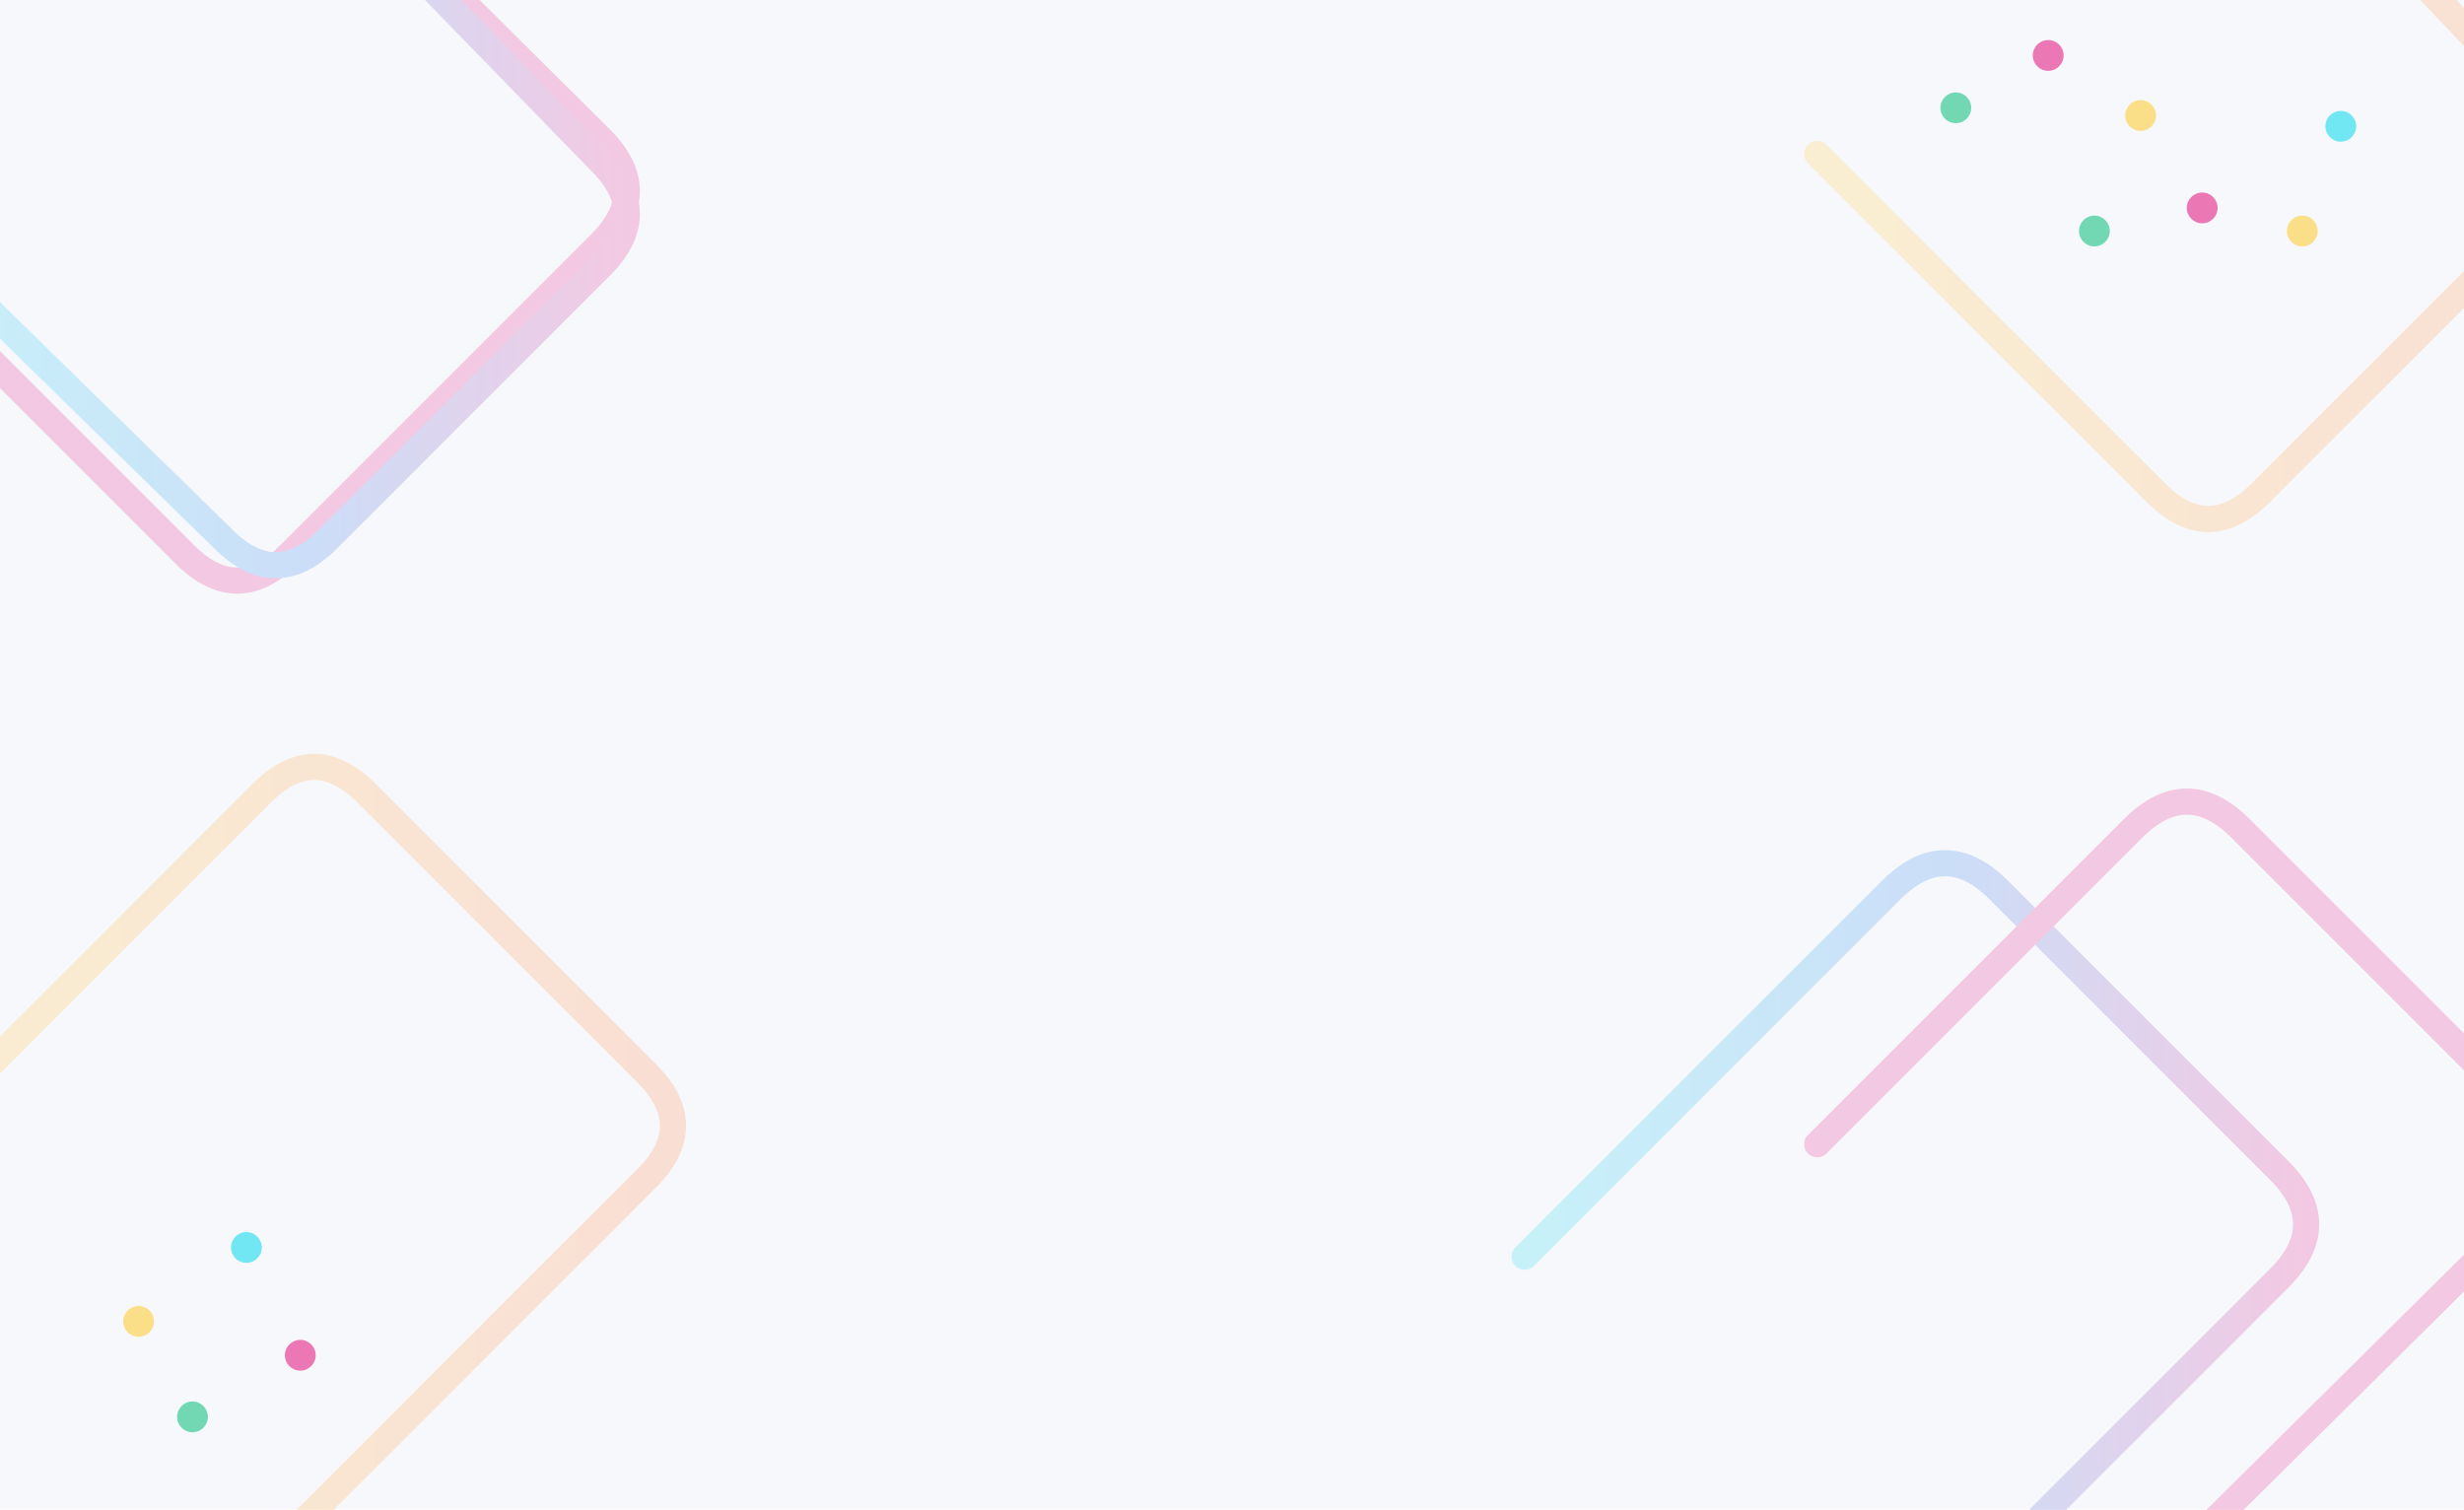
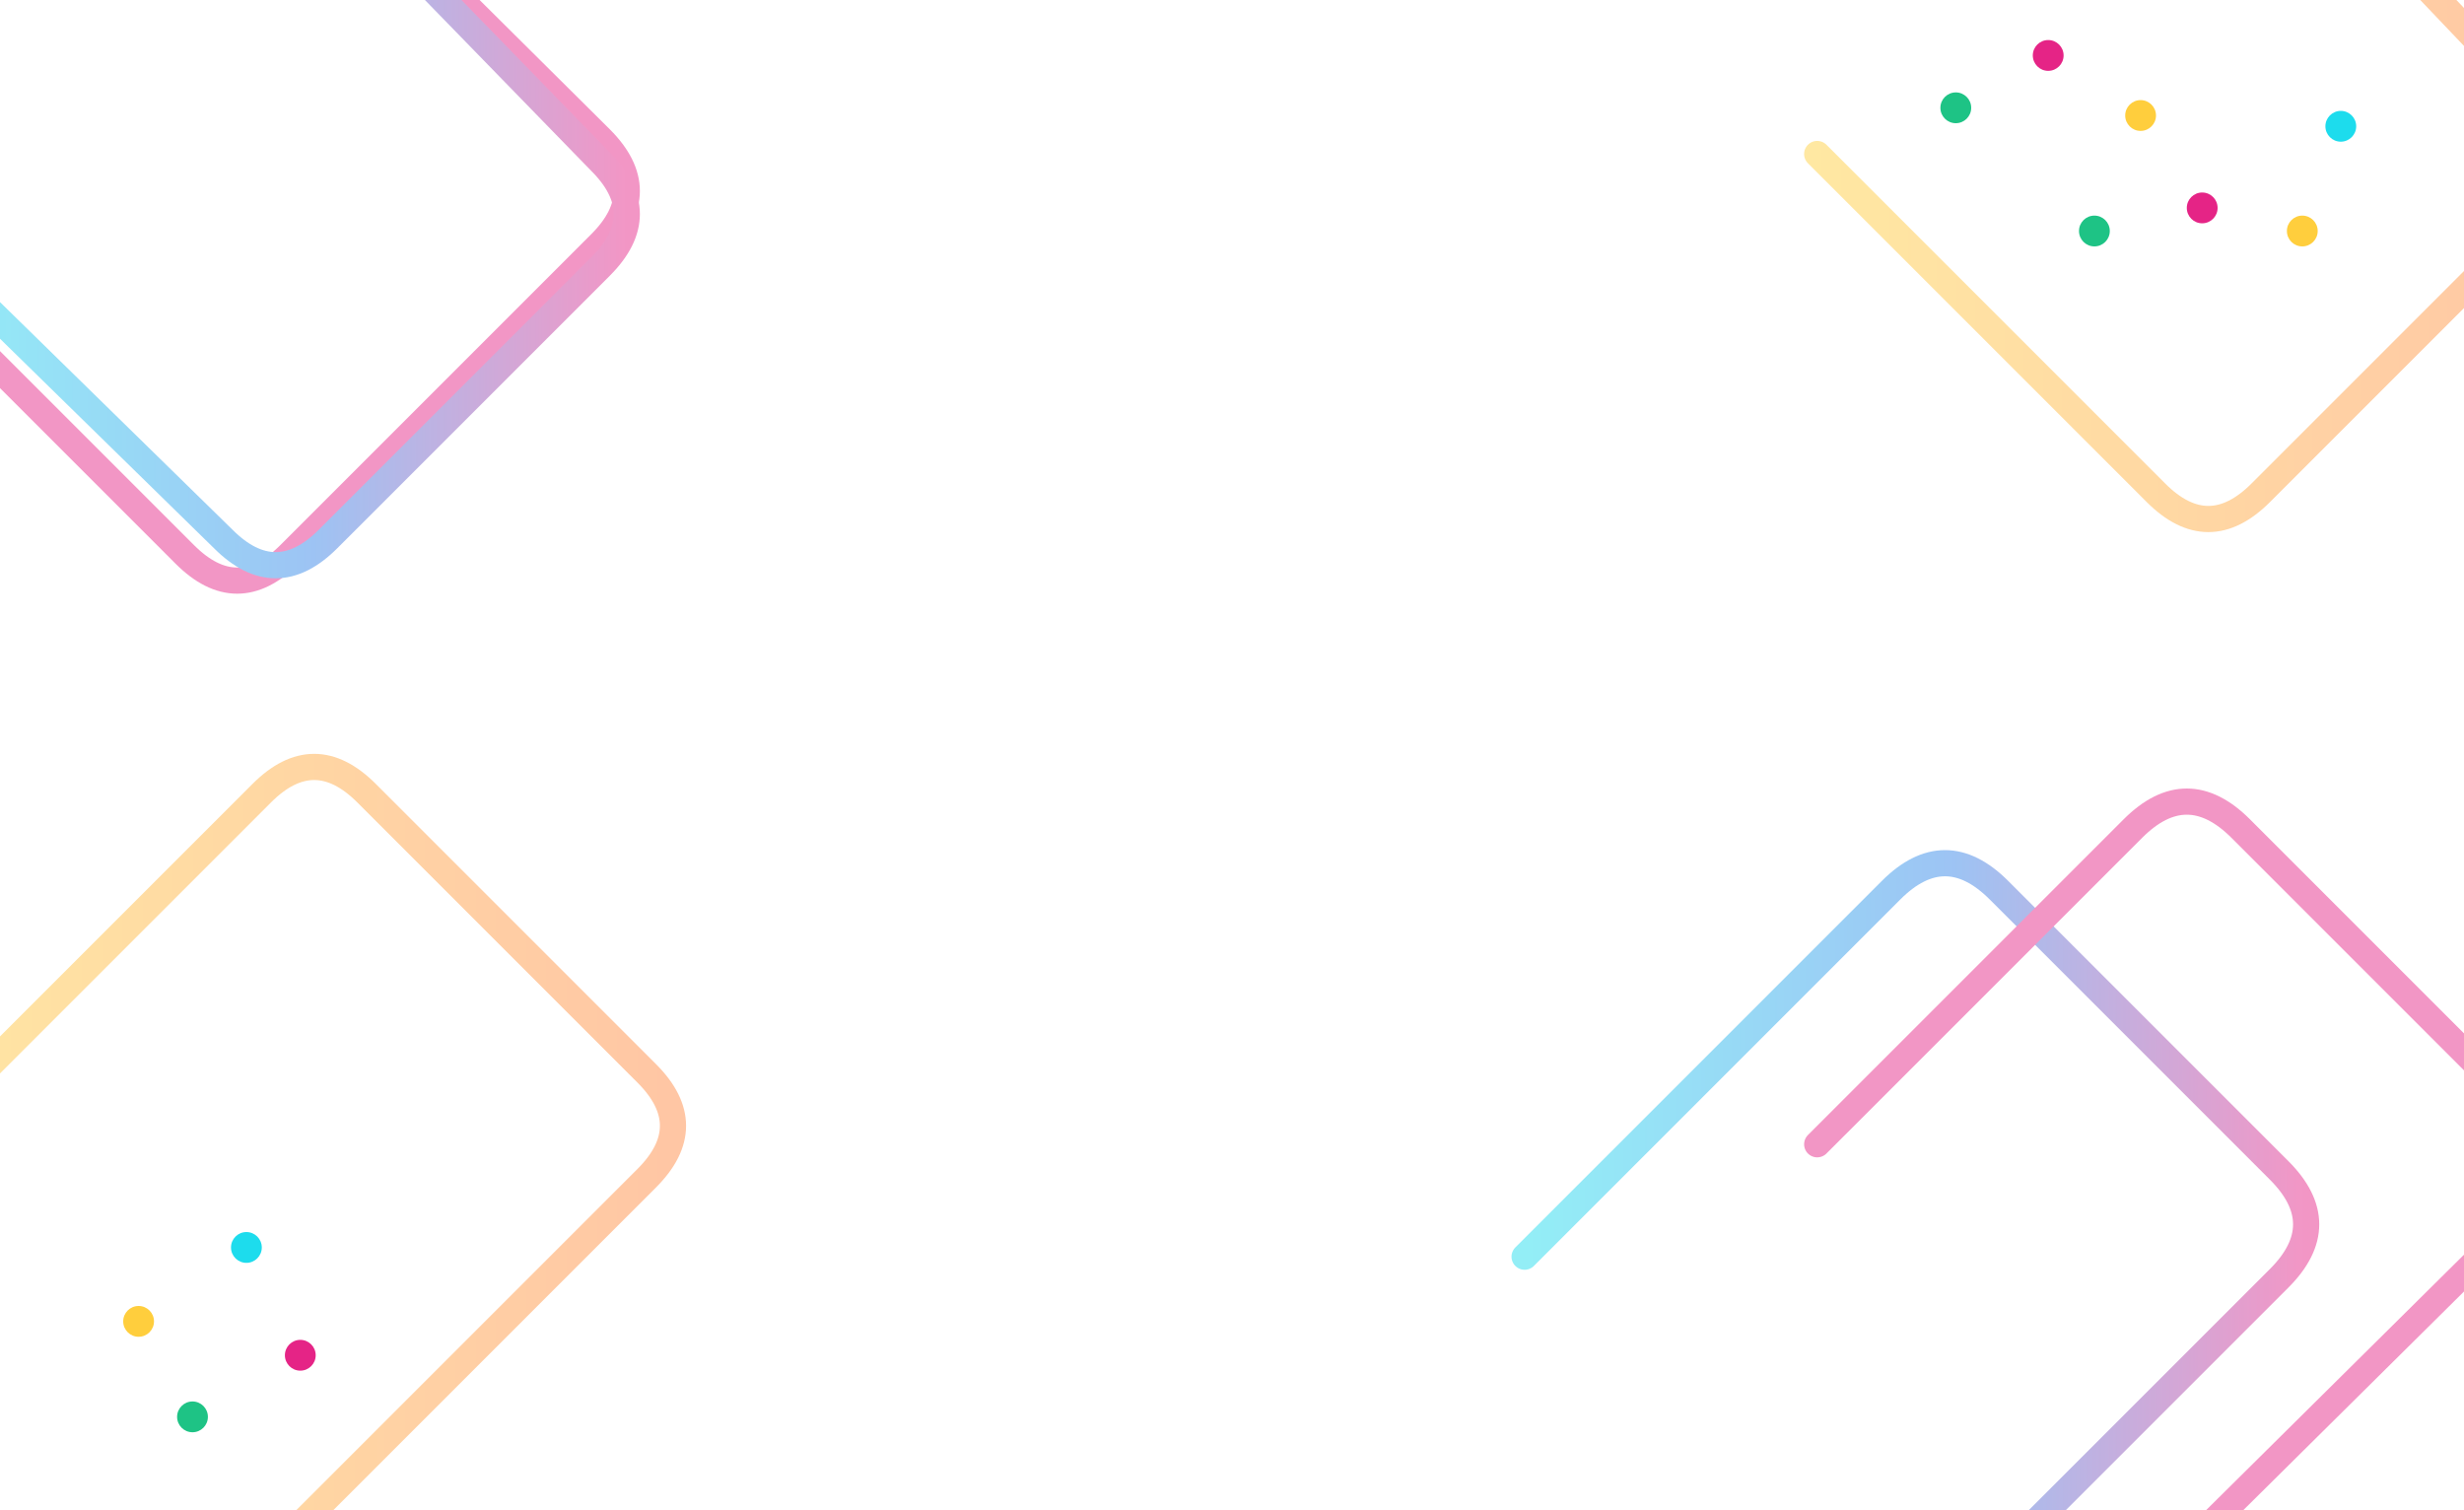
<svg xmlns="http://www.w3.org/2000/svg" viewBox="0 0 1600 980" fill="none">
  <defs>
    <linearGradient id="c">
      <stop stop-color="#04d8eb" />
      <stop offset=".55" stop-color="#1b75e5" />
      <stop offset="1" stop-color="#e20c79" />
    </linearGradient>
    <linearGradient id="g">
      <stop stop-color="#ffc928" />
      <stop offset="1" stop-color="#ff7b2c" />
    </linearGradient>
  </defs>
-   <rect width="1600" height="980" fill="#f7f8fc" />
-   <g stroke-linecap="round" stroke-linejoin="round" stroke-width="17" opacity=".20">
+   <g stroke-linecap="round" stroke-linejoin="round" stroke-width="17" opacity=".43">
    <path d="M-100 140 120 360q34 34 68 0L390 158q34-34 0-68L245-54" stroke="#e20c79" />
    <path d="M-45 164 145 350q34 34 68 0L390 173q34-34 0-68L280-8" stroke="url(#c)" />
    <path d="M1230 1080 1480 830q35-35 0-70l-182-182q-35-35-70 0l-238 238" stroke="url(#c)" />
    <path d="M1425 1000 1637 790q35-35 0-70l-182-182q-35-35-70 0l-205 205" stroke="#e20c79" />
    <path d="M1180 100 1400 320q34 34 68 0l182-182q34-34 0-68L1490-98" stroke="url(#g)" />
    <path d="M-75 760 170 515q34-34 68 0l182 182q34 34 0 68L190 995" stroke="url(#g)" />
  </g>
-   <g opacity=".55">
+   <g opacity=".90">
    <circle cx="1270" cy="70" r="10" fill="#06bd78" />
    <circle cx="1330" cy="36" r="10" fill="#e20c79" />
    <circle cx="1390" cy="75" r="10" fill="#ffc928" />
    <circle cx="1520" cy="82" r="10" fill="#04d8eb" />
    <circle cx="1360" cy="150" r="10" fill="#06bd78" />
    <circle cx="1430" cy="135" r="10" fill="#e20c79" />
    <circle cx="1495" cy="150" r="10" fill="#ffc928" />
    <circle cx="160" cy="810" r="10" fill="#04d8eb" />
    <circle cx="90" cy="858" r="10" fill="#ffc928" />
    <circle cx="195" cy="880" r="10" fill="#e20c79" />
    <circle cx="125" cy="920" r="10" fill="#06bd78" />
  </g>
</svg>
